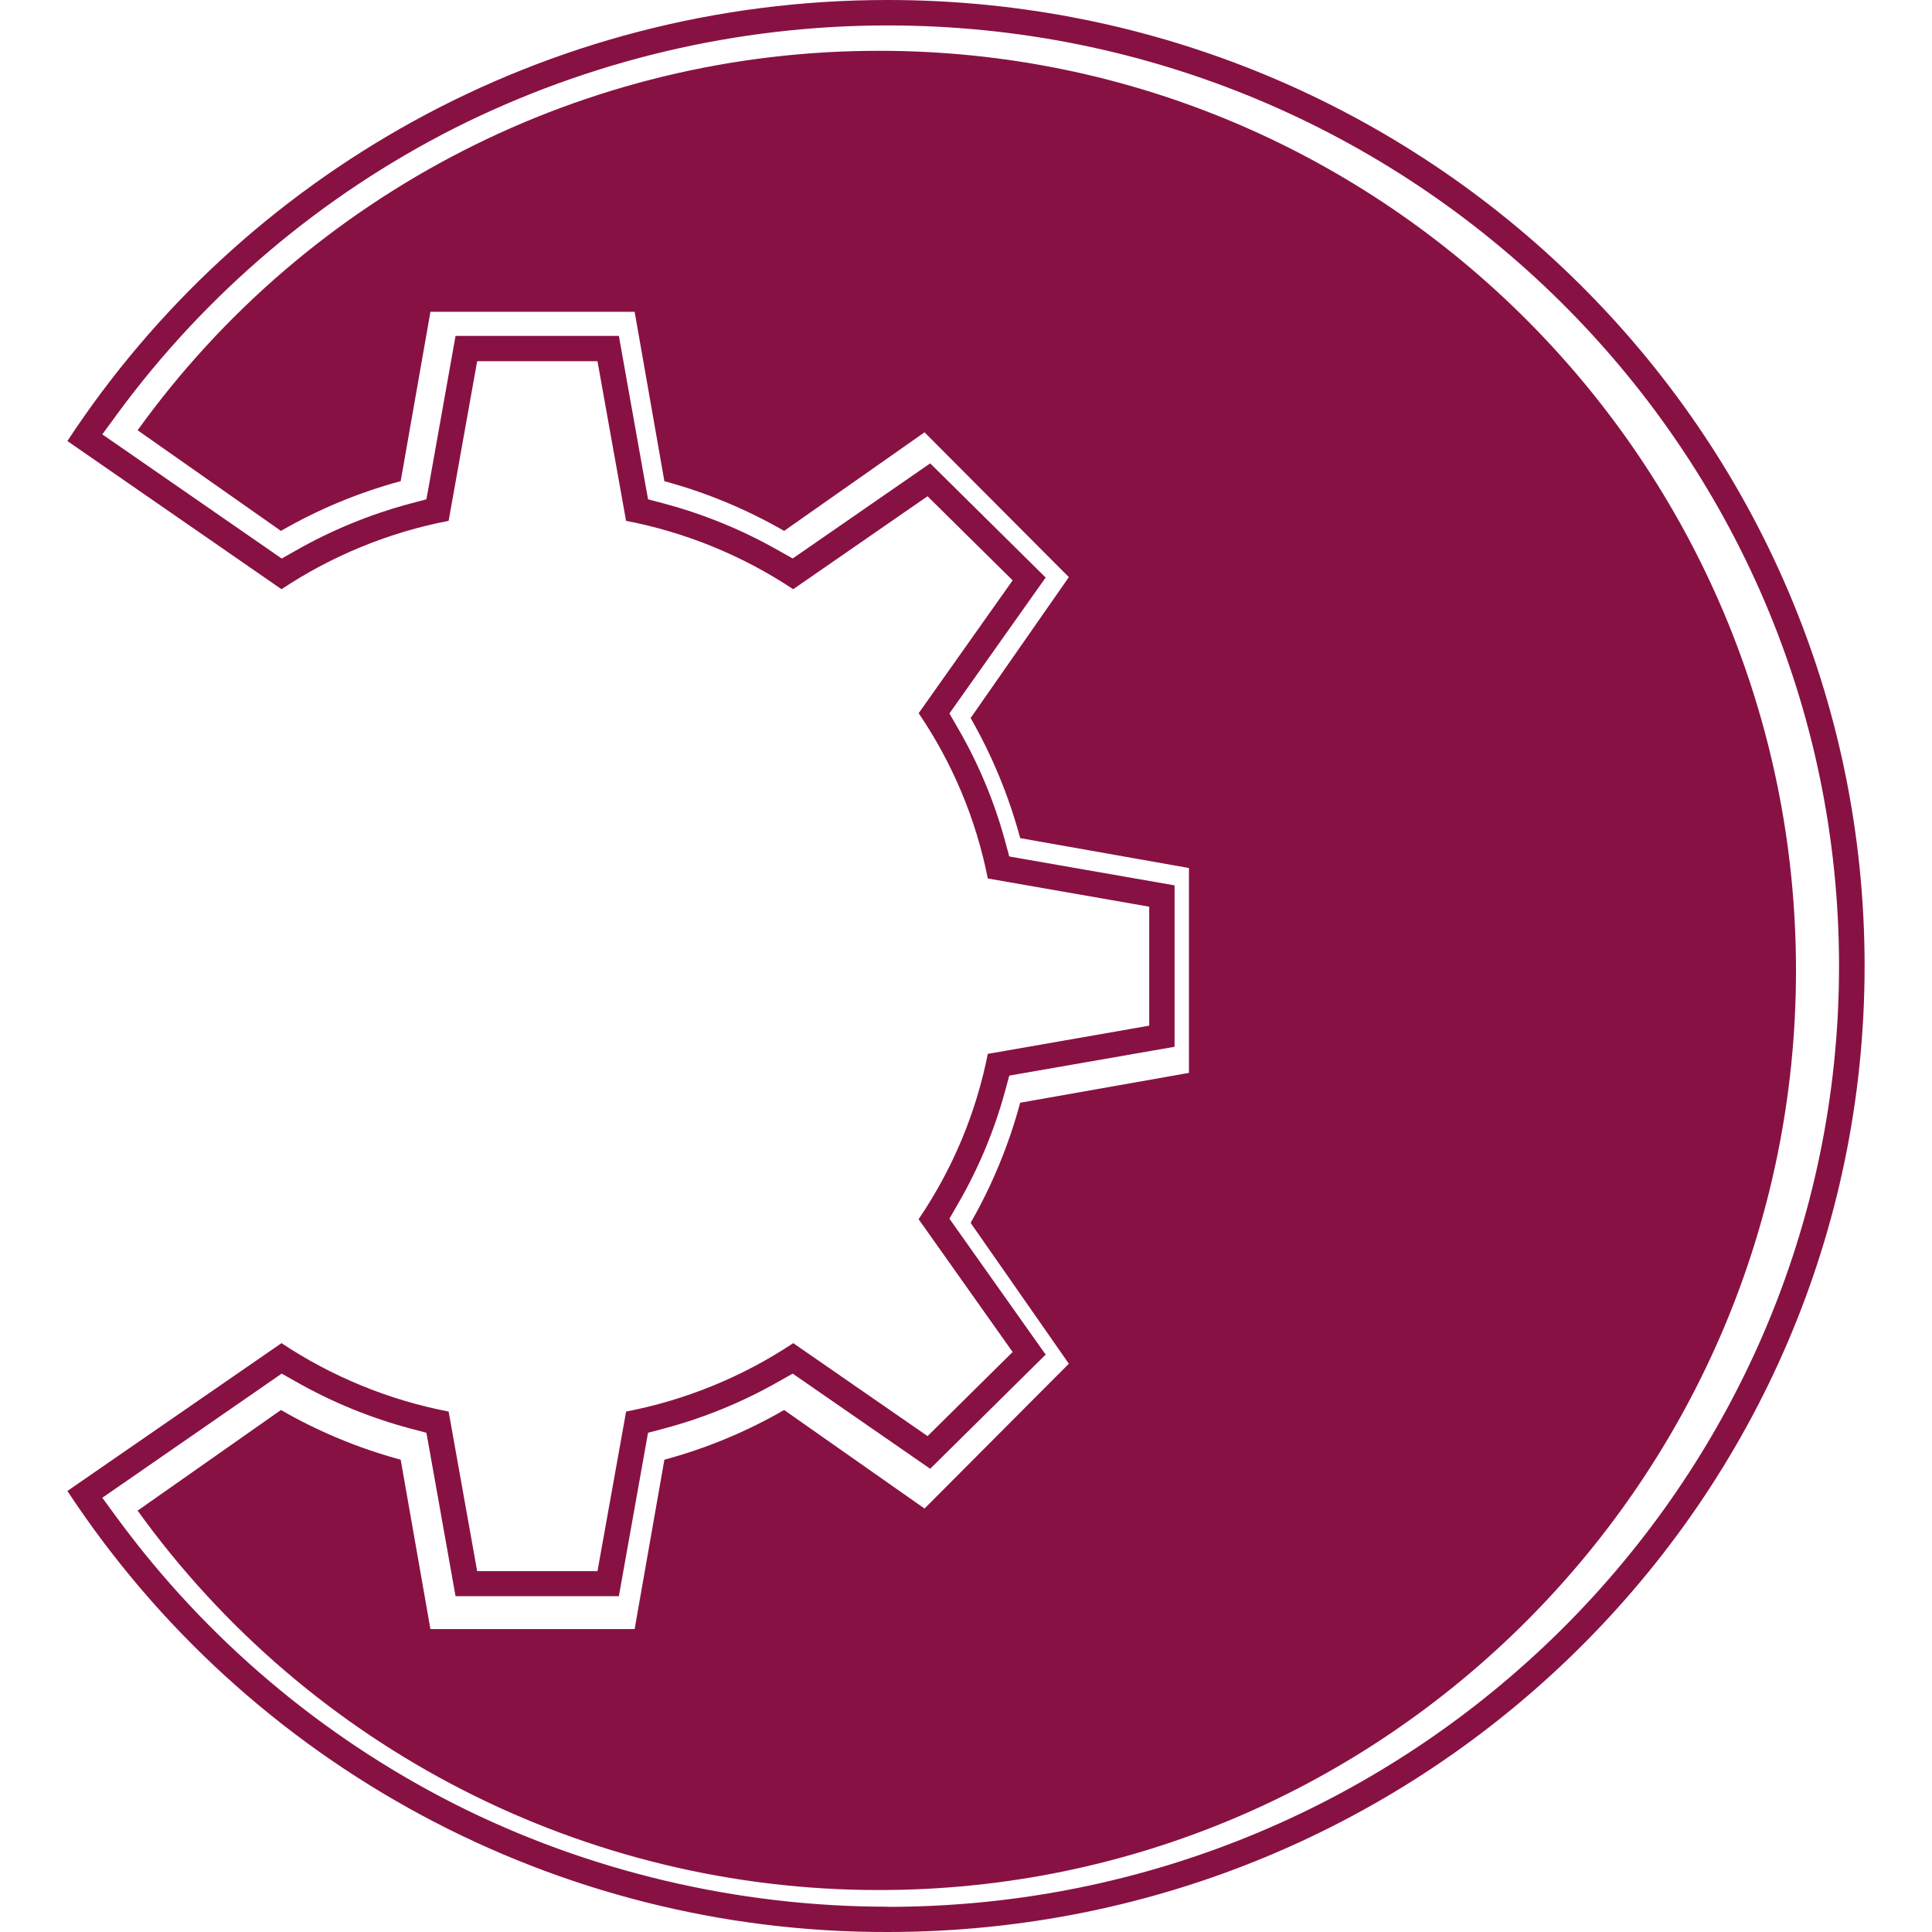
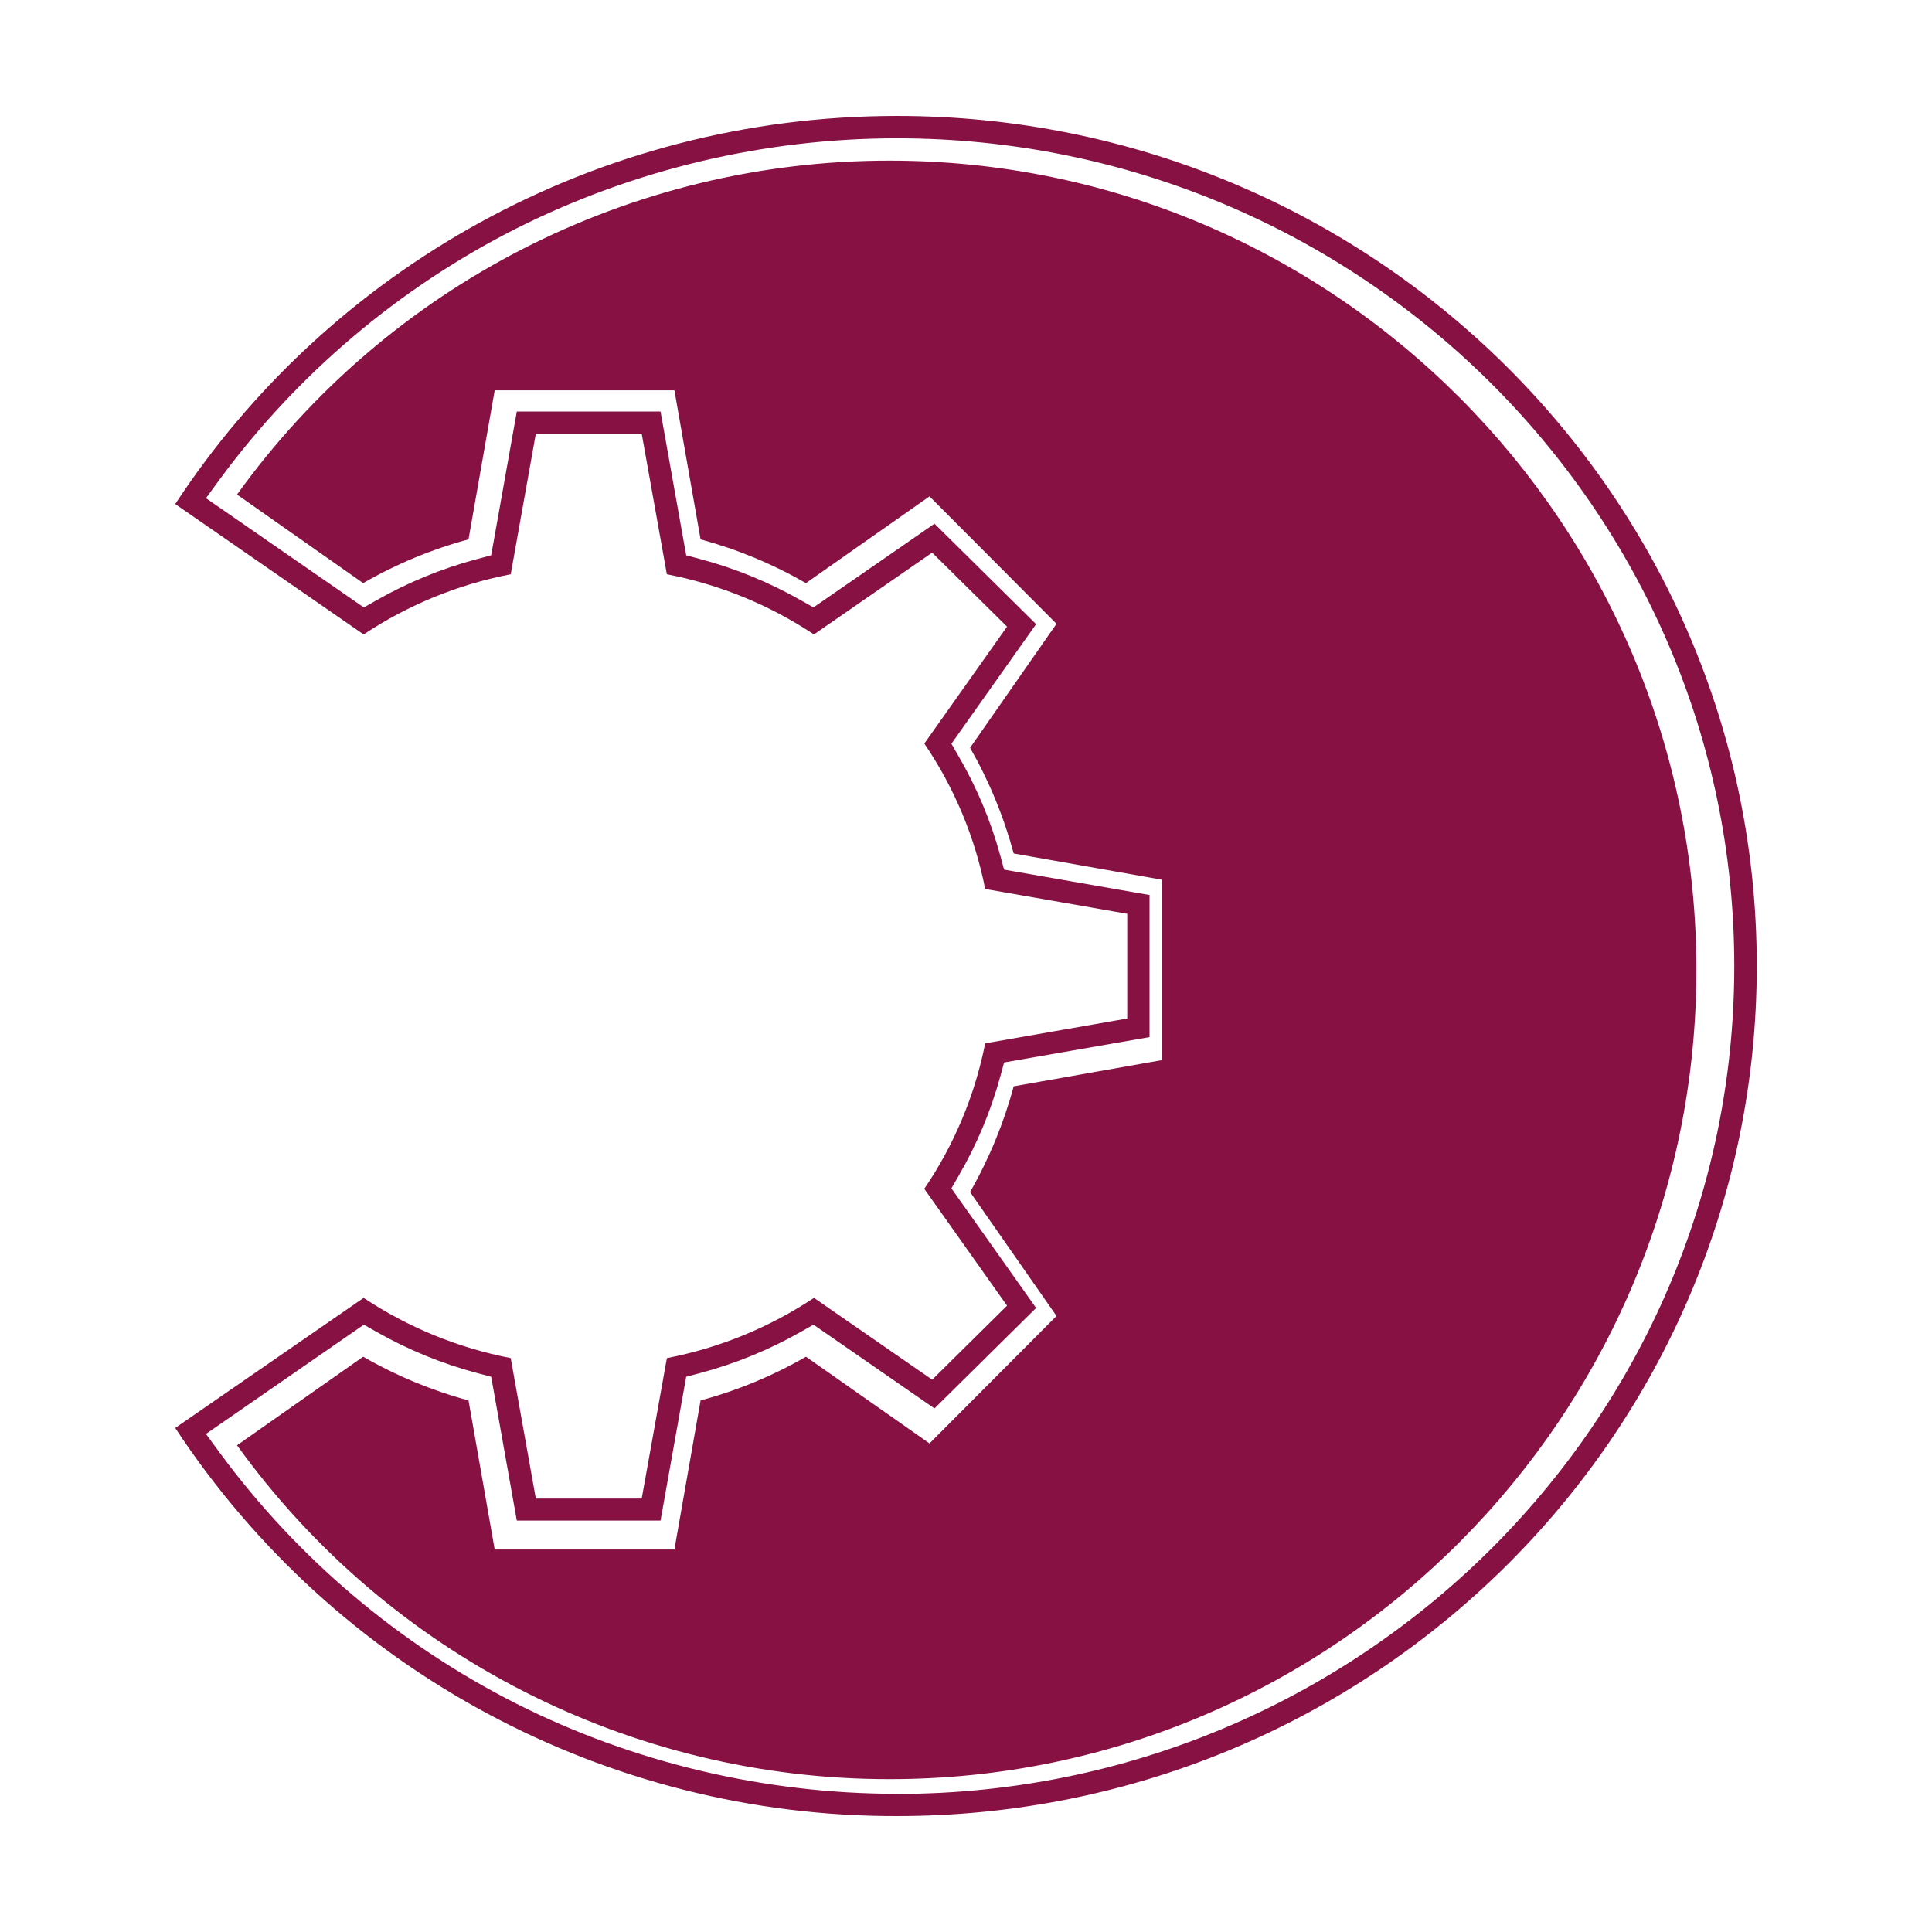
- <svg xmlns="http://www.w3.org/2000/svg" width="250" height="250" viewBox="0 0 43 43" fill="none">
+ <svg xmlns="http://www.w3.org/2000/svg" width="250" height="250" viewBox="-2.932 -2.932 48.864 48.864" fill="none">
  <g transform="translate(-41.5 -24)">
    <path d="M 61.073,25.131 A 20.315,20.315 0.0 0,0 44.563,33.576 L 47.753,35.816 A 11.15,11.15 0.0 0,1 50.418,34.709 L 51.08,30.94 L 55.625,30.94 L 56.287,34.71 C 57.22,34.962 58.112,35.333 58.952,35.816 L 62.077,33.622 L 65.289,36.845 L 63.103,39.981 C 63.584,40.821 63.953,41.715 64.206,42.654 L 67.962,43.319 L 67.962,47.879 L 64.206,48.543 A 11.289,11.289 0.0 0,1 63.103,51.217 L 65.289,54.352 L 62.077,57.575 L 58.952,55.382 A 11.11,11.11 0.0 0,1 56.287,56.488 L 55.625,60.258 L 51.08,60.258 L 50.418,56.488 A 11.203,11.203 0.0 0,1 47.753,55.382 L 44.563,57.622 A 20.315,20.315 0.0 0,0 61.073,66.066 C 72.321,66.066 81.473,56.883 81.473,45.597 C 81.473,34.311 72.321,25.131 61.073,25.131 L 61.073,25.131 M 61.255,24.0 C 53.605,24.0 46.875,27.908 43.0,33.816 L 47.765,37.114 A 10.227,10.227 0.0 0,1 51.485,35.592 L 52.12,32.039 L 54.798,32.039 L 55.434,35.592 A 10.22,10.22 0.0 0,1 59.154,37.114 L 62.144,35.045 L 64.038,36.917 L 61.946,39.874 A 9.985,9.985 0.0 0,1 63.485,43.552 L 67.078,44.18 L 67.078,46.828 L 63.485,47.456 A 9.985,9.985 0.0 0,1 61.945,51.135 L 64.038,54.091 L 62.145,55.963 L 59.155,53.894 A 10.227,10.227 0.0 0,1 55.435,55.417 L 54.798,58.969 L 52.12,58.969 L 51.485,55.417 A 10.227,10.227 0.0 0,1 47.765,53.894 L 43.0,57.184 A 21.786,21.786 0.0 0,0 61.255,67.0 C 73.263,67.0 83.0,57.373 83.0,45.5 C 83.0,33.627 73.266,24.0 61.255,24.0 M 61.255,66.437 C 57.91,66.437 54.577,65.647 51.62,64.153 A 21.212,21.212 0.0 0,1 44.117,57.799 L 43.777,57.335 L 44.252,57.007 L 47.77,54.572 L 48.085,54.75 A 10.76,10.76 0.0 0,0 50.639,55.796 L 50.99,55.889 L 51.054,56.242 L 51.639,59.526 L 55.274,59.526 L 55.86,56.242 L 55.923,55.889 L 56.274,55.796 A 10.76,10.76 0.0 0,0 58.828,54.75 L 59.143,54.572 L 62.203,56.69 L 64.773,54.149 L 62.631,51.124 L 62.811,50.812 A 10.51,10.51 0.0 0,0 63.869,48.287 L 63.963,47.94 L 64.32,47.877 L 67.642,47.298 L 67.642,43.705 L 64.32,43.125 L 63.963,43.062 L 63.869,42.716 A 10.508,10.508 0.0 0,0 62.811,40.191 L 62.631,39.879 L 64.773,36.854 L 62.203,34.313 L 59.143,36.43 L 58.828,36.253 A 10.768,10.768 0.0 0,0 56.274,35.206 L 55.924,35.113 L 55.86,34.761 L 55.274,31.476 L 51.639,31.476 L 51.054,34.761 L 50.99,35.113 L 50.64,35.206 C 49.746,35.444 48.887,35.796 48.085,36.253 L 47.77,36.431 L 44.252,33.996 L 43.777,33.668 L 44.117,33.203 A 21.212,21.212 0.0 0,1 51.62,26.85 A 21.46,21.46 0.0 0,1 61.255,24.566 C 72.932,24.566 82.431,33.958 82.431,45.503 C 82.431,57.048 72.931,66.44 61.255,66.44 L 61.255,66.437 L 61.255,66.437" fill="#881144" fill-rule="evenodd" clip-rule="evenodd" />
  </g>
</svg>
